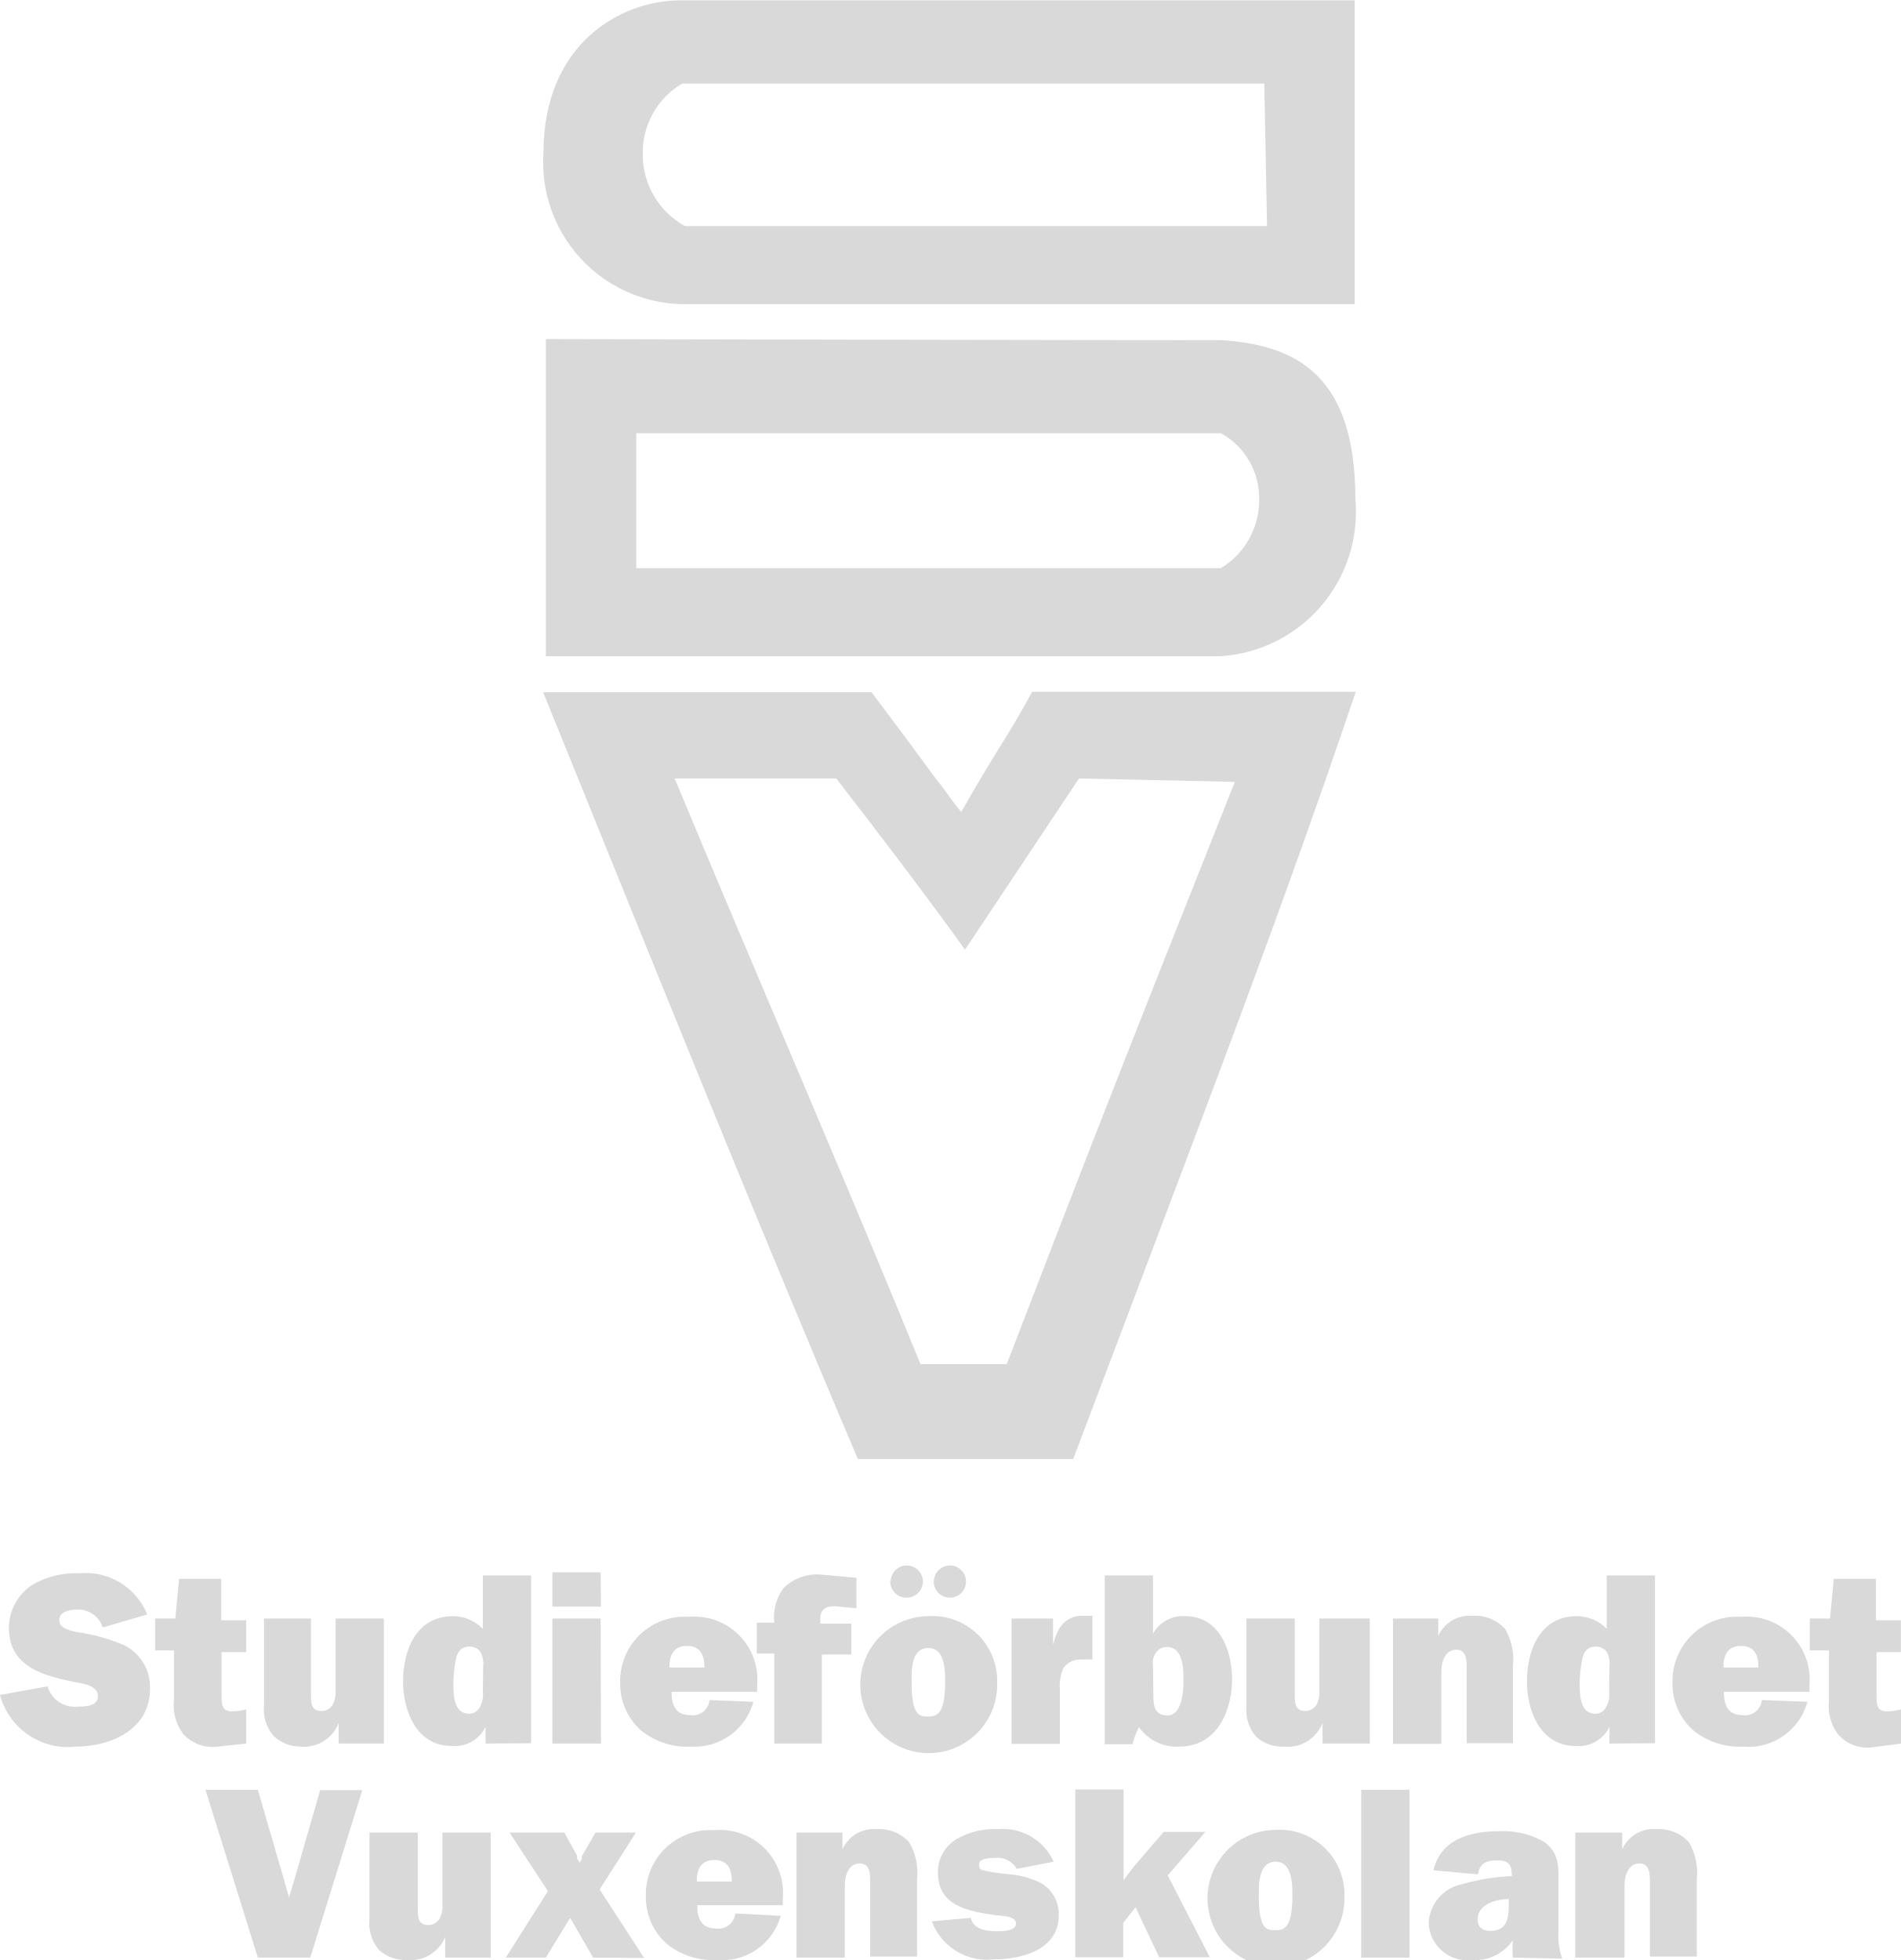
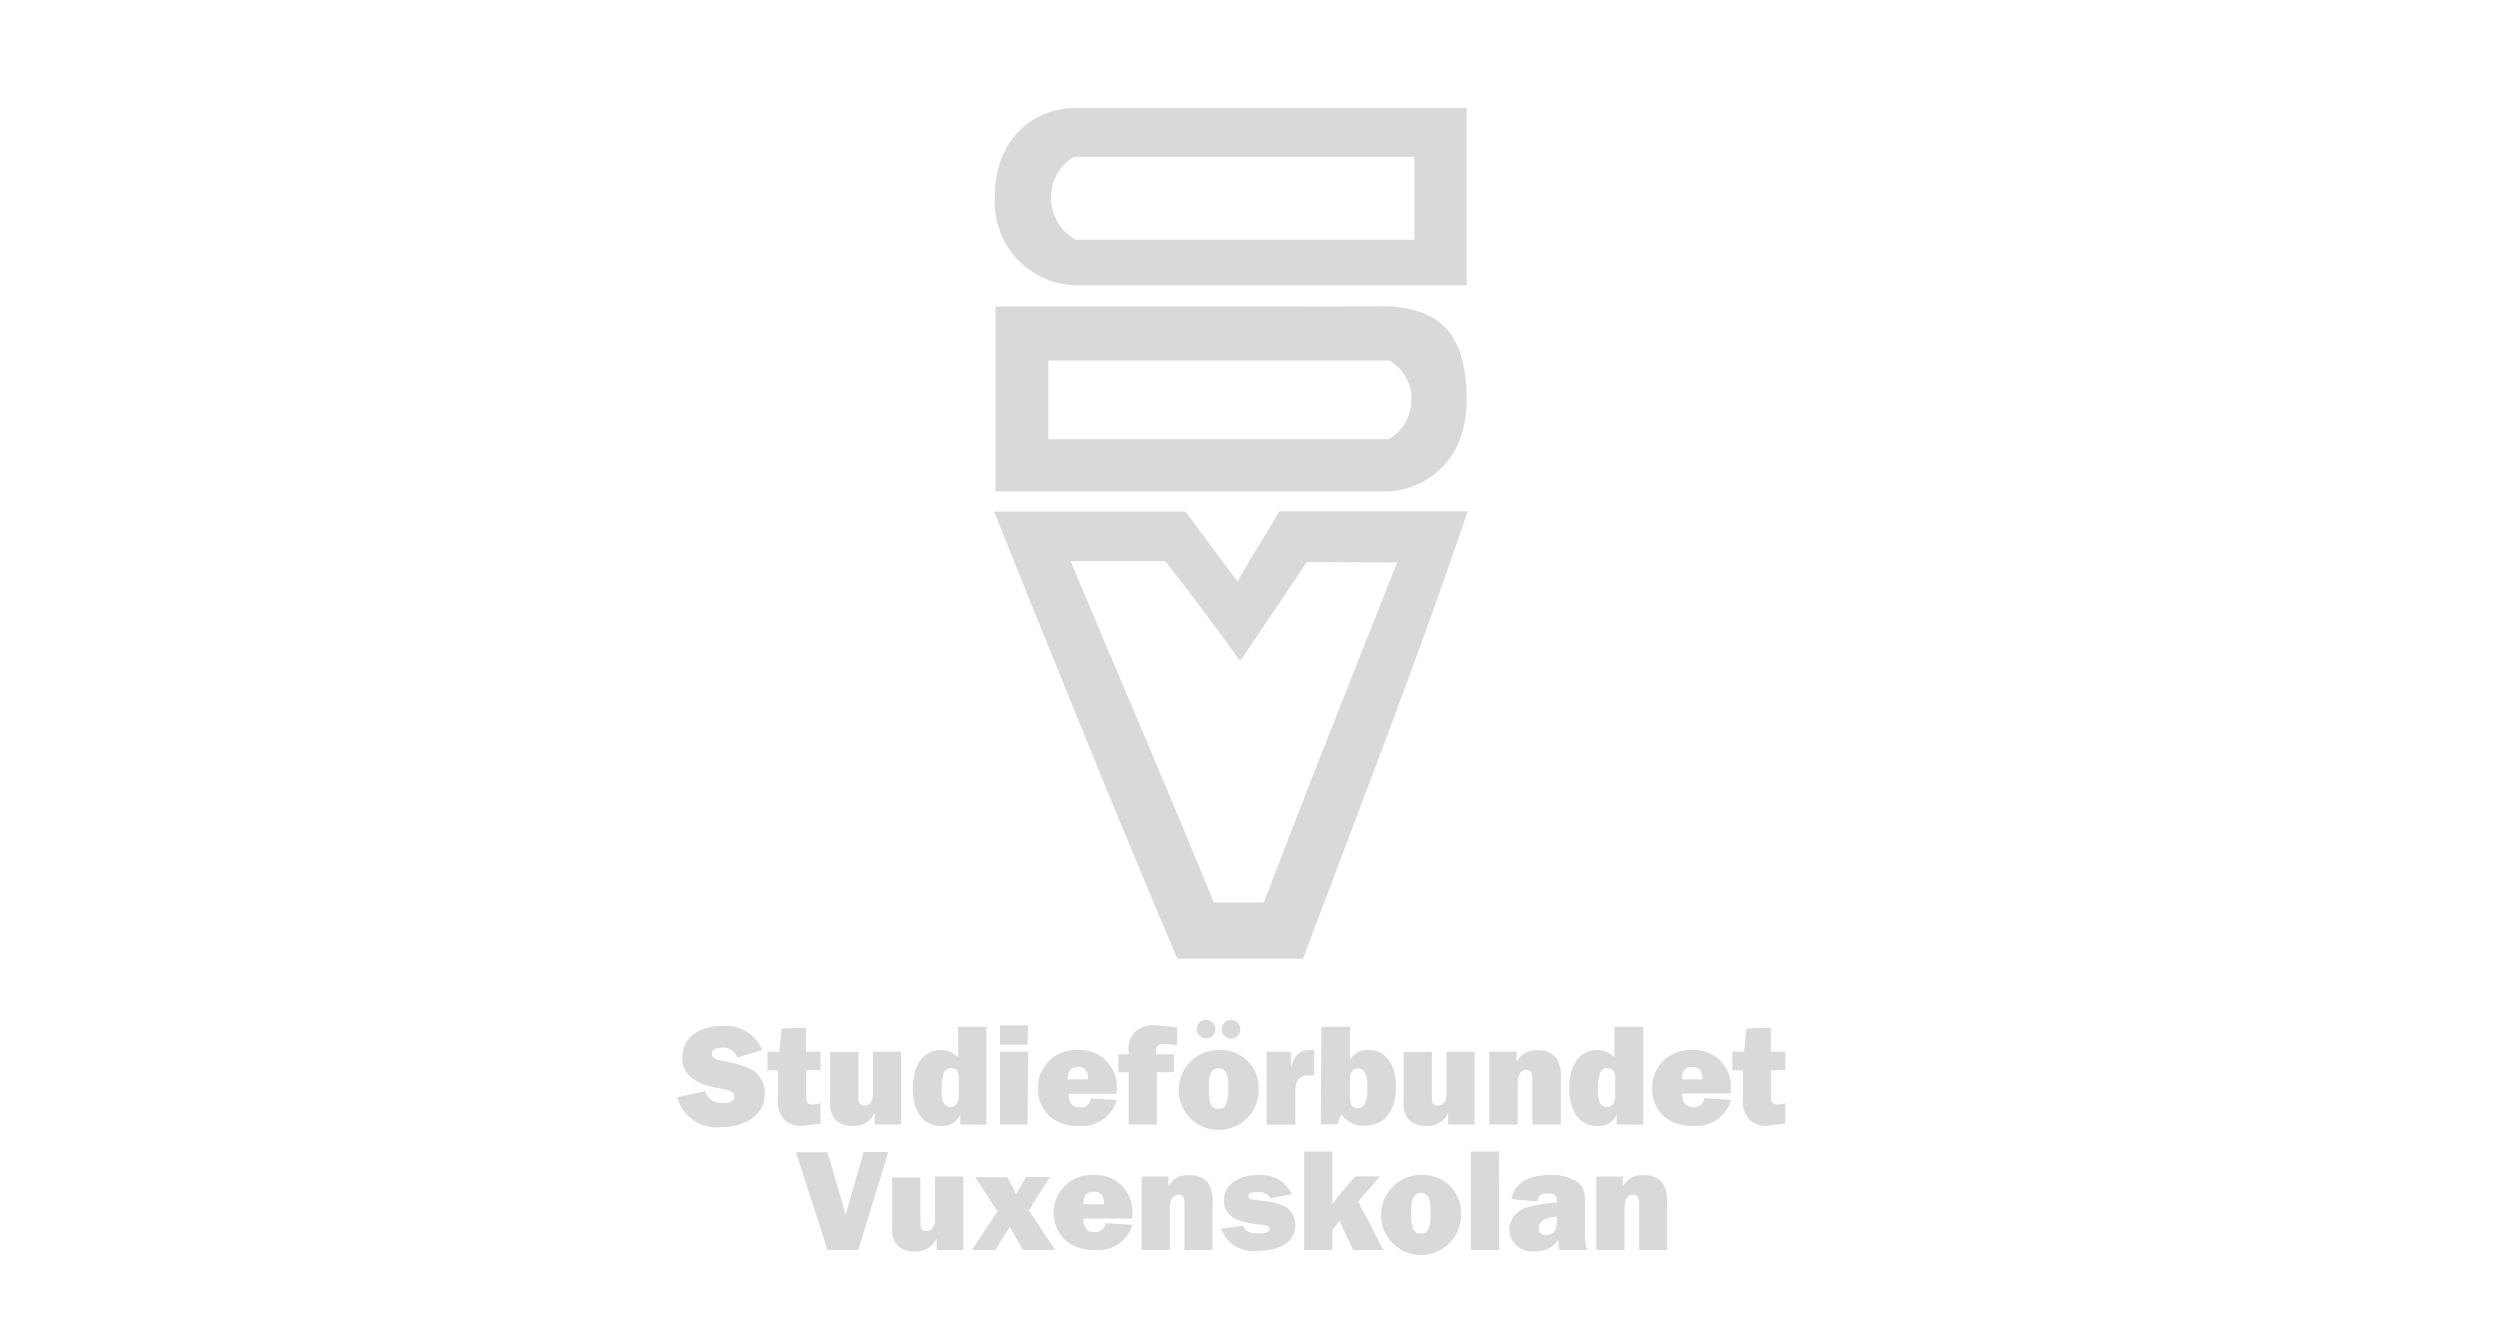
- <svg xmlns="http://www.w3.org/2000/svg" viewBox="0 0 55.5 57.23">
+ <svg xmlns="http://www.w3.org/2000/svg" viewBox="0 0 150 80">
  <defs>
    <style>.cls-1{opacity:0.15;}</style>
  </defs>
-   <g id="Layer_2" data-name="Layer 2">
-     <g id="Layer_1-2" data-name="Layer 1">
-       <g class="cls-1">
-         <path d="M39.56,8.88H19.87a4.14,4.14,0,0,1-4-4.41c0-3.22,2.28-4.46,4-4.46H39.56ZM36.92,2.44h-17a2.34,2.34,0,0,0-1.15,2.07A2.38,2.38,0,0,0,20,6.6h17Z" />
-         <path d="M35.64,9.93c2.28.14,3.94,1.08,3.94,4.65a4.22,4.22,0,0,1-3.94,4.58c-.74,0-17.61,0-17.61,0H15.94l0-9.26S34.35,9.94,35.64,9.93Zm0,2.72-17.06,0v3.94H35.65a2.31,2.31,0,0,0,1.12-2A2.17,2.17,0,0,0,35.64,12.64Z" />
-         <path d="M27.36,22.78c.22.26.45.62.71.93,1-1.77,1.38-2.23,2.07-3.51h9.45c-2.08,6.17-4.24,11.78-6.47,17.7L31.34,42.6H25.05c-3.16-7.44-6-14.53-9.19-22.39h9.59C26.58,21.72,26.36,21.42,27.36,22.78Zm4.15-.05-3.33,5c-1.12-1.56-2.45-3.31-3.76-5H19.7c2.45,5.88,5.06,11.9,7.18,17.1H29.4c2.16-5.61,2.9-7.55,6.66-17Z" />
-         <path d="M1.39,49.24a.82.82,0,0,0,.89.59c.19,0,.58,0,.58-.3s-.38-.36-.6-.4c-.92-.18-2-.43-2-1.59a1.52,1.52,0,0,1,.63-1.23,2.48,2.48,0,0,1,1.41-.37,1.94,1.94,0,0,1,2,1.2L3,47.52A.75.75,0,0,0,2.22,47c-.2,0-.49.06-.49.31s.36.31.54.35a5.2,5.2,0,0,1,1.38.39,1.36,1.36,0,0,1,.73,1.25C4.39,50.51,3.22,51,2.21,51A2.05,2.05,0,0,1,0,49.49Z" />
-         <path d="M4.53,48.19v-.93h.59l.11-1.16,1.23,0v1.21h.73v.93H6.47v1.26c0,.26,0,.47.31.47a1.61,1.61,0,0,0,.41-.06v1L6.35,51a1.15,1.15,0,0,1-1-.37,1.38,1.38,0,0,1-.27-1V48.19Z" />
-         <path d="M9.89,50.91v-.6h0A1.09,1.09,0,0,1,8.77,51,1.16,1.16,0,0,1,8,50.7a1.19,1.19,0,0,1-.29-.92V47.26H9.08v2.21c0,.24,0,.49.31.49a.38.38,0,0,0,.34-.21.79.79,0,0,0,.07-.39v-2.1h1.41v3.65Z" />
-         <path d="M14.18,50.91v-.49h0a1,1,0,0,1-1,.56c-1,0-1.41-1-1.41-1.88s.36-1.91,1.46-1.91a1.22,1.22,0,0,1,.87.37V46h1.41v4.9Zm-.07-2.26a.68.68,0,0,0-.09-.43.38.38,0,0,0-.31-.14c-.25,0-.36.16-.4.39a3.64,3.64,0,0,0-.07.68c0,.32,0,.89.46.89a.35.35,0,0,0,.31-.19.75.75,0,0,0,.09-.46Z" />
-         <path d="M17.55,50.91H16.13V47.26h1.41Zm0-4H16.13v-1h1.41Z" />
-         <path d="M22,49.69A1.78,1.78,0,0,1,20.18,51a2.15,2.15,0,0,1-1.47-.48,1.82,1.82,0,0,1-.6-1.37,1.88,1.88,0,0,1,2-1.94,1.84,1.84,0,0,1,2,2v.19H19.61c0,.39.12.68.55.68a.49.49,0,0,0,.56-.44Zm-1.43-1c0-.36-.11-.63-.51-.63s-.52.29-.51.63Z" />
-         <path d="M24,50.91H22.61V48.28H22.1v-.9h.51v0a1.46,1.46,0,0,1,.26-1,1.39,1.39,0,0,1,1.14-.4l1,.09v.89l-.64-.06c-.35,0-.45.17-.41.51h.9v.9H24Z" />
-         <path d="M29.12,49.12a2,2,0,1,1-2-1.93A1.89,1.89,0,0,1,29.12,49.12Zm-2.5,0c0,1,.24,1,.49,1s.49-.07.49-1c0-.35,0-1-.49-1S26.62,48.72,26.62,49.07Zm.65-2.94a.47.47,0,1,1,.46.47A.47.47,0,0,1,27.27,46.13Zm-1.26,0a.47.47,0,1,1,.46.47A.47.47,0,0,1,26,46.13Z" />
-         <path d="M30.76,48c.12-.51.39-.86.95-.82h.19v1.28a1.13,1.13,0,0,0-.27,0,.61.61,0,0,0-.58.25,1.31,1.31,0,0,0-.1.63v1.58H29.54V47.26h1.21V48Z" />
-         <path d="M32.26,46h1.41V47.7h0a1,1,0,0,1,.94-.51c1,0,1.37,1,1.37,1.85S35.58,51,34.43,51a1.34,1.34,0,0,1-1.17-.57,2.49,2.49,0,0,0-.19.5h-.81Zm1.42,3.45c0,.29,0,.64.41.64s.47-.65.47-1,0-1-.49-1a.38.38,0,0,0-.31.16.52.52,0,0,0-.09.39Z" />
-         <path d="M38.62,50.91v-.6h0A1.09,1.09,0,0,1,37.5,51a1.16,1.16,0,0,1-.81-.28,1.19,1.19,0,0,1-.29-.92V47.26h1.41v2.21c0,.24,0,.49.31.49a.38.38,0,0,0,.34-.21.79.79,0,0,0,.07-.39v-2.1H40v3.65Z" />
-         <path d="M42,47.26v.51h0a1,1,0,0,1,1-.59,1.19,1.19,0,0,1,.95.38,1.78,1.78,0,0,1,.23,1.09v2.25H42.83V48.7c0-.22,0-.53-.31-.53s-.43.34-.43.64v2.11H40.68V47.26Z" />
-         <path d="M47,50.91v-.49h0a1,1,0,0,1-1,.56c-1,0-1.41-1-1.41-1.88s.36-1.91,1.46-1.91a1.22,1.22,0,0,1,.87.37V46h1.41v4.9ZM47,48.65a.68.68,0,0,0-.09-.43.38.38,0,0,0-.31-.14c-.25,0-.36.16-.4.39a3.65,3.65,0,0,0-.07.68c0,.32,0,.89.46.89a.35.35,0,0,0,.31-.19.75.75,0,0,0,.09-.46Z" />
-         <path d="M52.78,49.69A1.78,1.78,0,0,1,50.91,51a2.15,2.15,0,0,1-1.47-.48,1.82,1.82,0,0,1-.6-1.37,1.88,1.88,0,0,1,2-1.94,1.84,1.84,0,0,1,2,2v.19H50.34c0,.39.12.68.55.68a.49.49,0,0,0,.56-.44Zm-1.43-1c0-.36-.11-.63-.51-.63s-.52.29-.51.63Z" />
-         <path d="M52.85,48.19v-.93h.59l.11-1.16,1.23,0v1.21h.73v.93h-.71v1.26c0,.26,0,.47.31.47a1.61,1.61,0,0,0,.41-.06v1l-.84.11a1.15,1.15,0,0,1-1-.37,1.38,1.38,0,0,1-.27-1V48.19Z" />
-         <path d="M9.06,57.16H7.53L6,52.26H7.53l.77,2.65.14.49.14-.46.77-2.67h1.23Z" />
-         <path d="M13,57.16v-.6h0a1.09,1.09,0,0,1-1.11.67,1.16,1.16,0,0,1-.81-.28,1.19,1.19,0,0,1-.29-.92V53.51h1.41v2.21c0,.24,0,.49.31.49a.38.38,0,0,0,.34-.21.79.79,0,0,0,.07-.39v-2.1h1.41v3.65Z" />
-         <path d="M17.32,57.16,16.65,56l-.71,1.16H14.77L16,55.22l-1.12-1.71h1.6l.37.67,0,.08.08.13.06-.11,0-.08.4-.69h1.18l-1.06,1.66,1.3,2Z" />
-         <path d="M22.8,55.94a1.78,1.78,0,0,1-1.87,1.29,2.15,2.15,0,0,1-1.47-.48,1.82,1.82,0,0,1-.6-1.37,1.88,1.88,0,0,1,2-1.94,1.84,1.84,0,0,1,2,2v.19H20.36c0,.39.12.68.55.68a.49.49,0,0,0,.56-.44Zm-1.43-1c0-.36-.11-.63-.51-.63s-.52.29-.51.63Z" />
-         <path d="M24.6,53.51V54h0a1,1,0,0,1,1-.59,1.19,1.19,0,0,1,.95.38,1.78,1.78,0,0,1,.23,1.09v2.25H25.41V54.94c0-.22,0-.53-.31-.53s-.43.34-.43.64v2.11H23.26V53.51Z" />
-         <path d="M28.35,56c.08.35.47.39.78.39.14,0,.54,0,.54-.23s-.49-.22-.61-.24c-.76-.11-1.67-.26-1.67-1.23a1.11,1.11,0,0,1,.56-1,2.17,2.17,0,0,1,1.17-.28,1.63,1.63,0,0,1,1.65.95l-1.08.21a.64.64,0,0,0-.64-.32c-.11,0-.46,0-.46.19s.12.16.21.19a5.52,5.52,0,0,0,.61.09,2.54,2.54,0,0,1,1,.27,1.06,1.06,0,0,1,.51.93c0,1-1.06,1.29-1.88,1.29a1.72,1.72,0,0,1-1.83-1.11Z" />
-         <path d="M34.1,54.76l1.23,2.39H33.85l-.69-1.46-.36.46v1H31.4v-4.9h1.41V54.9l.31-.41.86-1H35.2Z" />
-         <path d="M39.26,55.36a2,2,0,1,1-2-1.93A1.89,1.89,0,0,1,39.26,55.36Zm-2.5,0c0,1,.24,1,.49,1s.49-.07.49-1c0-.35,0-1-.49-1S36.76,55,36.76,55.31Z" />
-         <path d="M41.16,57.16H39.75v-4.9h1.41Z" />
-         <path d="M44.18,57.16a2.39,2.39,0,0,1,0-.51,1.33,1.33,0,0,1-1.19.58,1.13,1.13,0,0,1-1.27-1.1,1.22,1.22,0,0,1,1-1.12,6.13,6.13,0,0,1,1.43-.23v0c0-.33-.09-.46-.43-.46s-.51.1-.56.41l-1.3-.12c.21-.91,1.08-1.14,1.9-1.14a2.4,2.4,0,0,1,1.33.31c.48.34.42.81.42,1.33v1.28a2,2,0,0,0,.11.8Zm-.12-1.71c-.34,0-.91.14-.91.59,0,.24.15.34.37.34.54,0,.54-.45.54-.85Z" />
-         <path d="M47.37,53.51V54h0a1,1,0,0,1,1-.59,1.19,1.19,0,0,1,.95.38,1.78,1.78,0,0,1,.23,1.09v2.25H48.18V54.94c0-.22,0-.53-.31-.53s-.43.34-.43.64v2.11H46V53.51Z" />
-       </g>
+   <g id="Layer_1" data-name="Layer 1">
+     <g class="cls-1">
+       <path d="M88,17.12H64.44a5,5,0,0,1-4.75-5.29c0-3.86,2.73-5.35,4.75-5.35H88ZM84.86,9.41H64.44a2.81,2.81,0,0,0-1.38,2.48,2.86,2.86,0,0,0,1.49,2.5H84.86Z" />
+       <path d="M83.33,18.38C86.06,18.55,88,19.67,88,24s-3.3,5.48-4.72,5.48c-.89,0-21.1,0-21.1,0H59.73l0-11.09S81.79,18.4,83.33,18.38Zm0,3.25-20.43,0v4.72H83.34A2.77,2.77,0,0,0,84.69,24,2.6,2.6,0,0,0,83.33,21.63Z" />
+       <path d="M73.41,33.78c.26.31.54.75.85,1.11,1.17-2.12,1.65-2.67,2.48-4.21H88.06c-2.49,7.39-5.08,14.11-7.75,21.2l-2.13,5.64H70.64c-3.79-8.92-7.2-17.4-11-26.83H71.12C72.48,32.51,72.21,32.15,73.41,33.78Zm5-.06-4,5.94c-1.34-1.87-2.94-4-4.5-6H64.23c2.94,7,6.06,14.25,8.6,20.49h3c2.58-6.72,3.47-9,8-20.4Z" />
+       <path d="M42.3,65.47a1,1,0,0,0,1.07.71c.23,0,.69,0,.69-.36s-.45-.43-.72-.48c-1.1-.21-2.41-.51-2.41-1.91A1.82,1.82,0,0,1,41.68,62a3,3,0,0,1,1.68-.44A2.33,2.33,0,0,1,45.73,63l-1.49.45a.9.9,0,0,0-.95-.59c-.24,0-.58.07-.58.38s.43.37.65.42a6.23,6.23,0,0,1,1.66.47,1.63,1.63,0,0,1,.87,1.5c0,1.41-1.4,2-2.62,2a2.46,2.46,0,0,1-2.64-1.79Z" />
+       <path d="M46.05,64.22V63.1h.71l.13-1.39,1.47-.05V63.1h.87v1.11h-.86v1.5c0,.32,0,.56.37.56a1.93,1.93,0,0,0,.49-.08v1.22l-1,.13A1.38,1.38,0,0,1,47,67.11a1.65,1.65,0,0,1-.32-1.25V64.22Z" />
+       <path d="M52.48,67.47v-.72h0a1.3,1.3,0,0,1-1.33.8,1.38,1.38,0,0,1-1-.33,1.43,1.43,0,0,1-.34-1.1v-3h1.69v2.64c0,.28,0,.58.38.58a.46.46,0,0,0,.41-.25,1,1,0,0,0,.09-.46V63.1h1.69v4.37Z" />
+       <path d="M57.62,67.47v-.58h0a1.17,1.17,0,0,1-1.16.67c-1.26,0-1.69-1.17-1.69-2.25S55.17,63,56.49,63a1.47,1.47,0,0,1,1,.44V61.61h1.69v5.87Zm-.09-2.71a.81.81,0,0,0-.1-.51.46.46,0,0,0-.37-.17c-.3,0-.43.2-.48.46a4.36,4.36,0,0,0-.09.81c0,.38,0,1.07.56,1.07a.42.42,0,0,0,.38-.22.89.89,0,0,0,.1-.56Z" />
+       <path d="M61.65,67.47H60V63.1h1.69Zm0-4.79H60V61.52h1.69Z" />
+       <path d="M67,66a2.13,2.13,0,0,1-2.24,1.55A2.57,2.57,0,0,1,63,67a2.18,2.18,0,0,1-.72-1.64A2.26,2.26,0,0,1,64.7,63,2.2,2.2,0,0,1,67,65.4v.23H64.12c0,.47.15.81.66.81a.58.58,0,0,0,.67-.53Zm-1.71-1.24c0-.43-.14-.75-.62-.75s-.62.35-.61.75Z" />
+       <path d="M69.41,67.47H67.72V64.33h-.62V63.25h.62v-.06A1.74,1.74,0,0,1,68,62a1.66,1.66,0,0,1,1.37-.48l1.26.11V62.7l-.77-.07c-.42,0-.54.21-.5.62h1.08v1.08H69.41Z" />
+       <path d="M75.52,65.33A2.4,2.4,0,1,1,73.12,63,2.26,2.26,0,0,1,75.52,65.33Zm-3-.06c0,1.17.28,1.26.59,1.26s.59-.09.59-1.26c0-.42,0-1.18-.59-1.18S72.53,64.85,72.53,65.27Zm.78-3.52a.56.56,0,1,1,.56.56A.57.57,0,0,1,73.3,61.74Zm-1.5,0a.56.56,0,1,1,.56.56A.57.57,0,0,1,71.8,61.74Z" />
+       <path d="M77.48,64c.15-.61.46-1,1.14-1l.23,0v1.53a1.35,1.35,0,0,0-.32,0,.73.73,0,0,0-.69.3,1.57,1.57,0,0,0-.12.75v1.9H76V63.1h1.45V64Z" />
+       <path d="M79.28,61.61H81v2h0A1.14,1.14,0,0,1,82.12,63c1.22,0,1.64,1.17,1.64,2.21,0,1.21-.51,2.33-1.88,2.33a1.61,1.61,0,0,1-1.4-.68,3,3,0,0,0-.23.6h-1ZM81,65.74c0,.34,0,.76.49.76s.56-.78.56-1.2,0-1.2-.58-1.2a.46.46,0,0,0-.37.2.62.62,0,0,0-.1.46Z" />
+       <path d="M86.89,67.47v-.72h0a1.3,1.3,0,0,1-1.33.8,1.38,1.38,0,0,1-1-.33,1.43,1.43,0,0,1-.34-1.1v-3h1.69v2.64c0,.28,0,.58.38.58a.46.46,0,0,0,.41-.25,1,1,0,0,0,.09-.46V63.1h1.69v4.37Z" />
+       <path d="M91,63.1v.62h0a1.25,1.25,0,0,1,1.24-.7,1.43,1.43,0,0,1,1.14.45,2.13,2.13,0,0,1,.27,1.31v2.69H91.94V64.82c0-.27,0-.63-.37-.63s-.51.4-.51.76v2.52H89.36V63.1Z" />
+       <path d="M97,67.47v-.58h0a1.17,1.17,0,0,1-1.16.67c-1.26,0-1.69-1.17-1.69-2.25S94.54,63,95.86,63a1.47,1.47,0,0,1,1,.44V61.61H98.6v5.87Zm-.09-2.71a.81.81,0,0,0-.1-.51.46.46,0,0,0-.37-.17c-.3,0-.43.2-.48.46a4.37,4.37,0,0,0-.09.81c0,.38,0,1.07.56,1.07a.42.42,0,0,0,.38-.22.89.89,0,0,0,.1-.56Z" />
+       <path d="M103.86,66a2.13,2.13,0,0,1-2.24,1.55A2.57,2.57,0,0,1,99.85,67a2.18,2.18,0,0,1-.72-1.64A2.26,2.26,0,0,1,101.51,63a2.2,2.2,0,0,1,2.34,2.38v.23h-2.92c0,.47.15.81.66.81a.58.58,0,0,0,.67-.53Zm-1.71-1.24c0-.43-.14-.75-.62-.75s-.62.35-.61.75Z" />
+       <path d="M103.94,64.22V63.1h.71l.13-1.39,1.47-.05V63.1h.87v1.11h-.86v1.5c0,.32,0,.56.37.56a1.93,1.93,0,0,0,.49-.08v1.22l-1,.13a1.38,1.38,0,0,1-1.22-.44,1.65,1.65,0,0,1-.32-1.25V64.22Z" />
+       <path d="M51.49,75H49.65l-1.89-5.87h1.89l.92,3.17.17.58.16-.56.92-3.2h1.48Z" />
+       <path d="M56.2,75v-.72h0a1.3,1.3,0,0,1-1.33.8,1.38,1.38,0,0,1-1-.33,1.43,1.43,0,0,1-.34-1.1v-3h1.69v2.64c0,.28,0,.58.38.58a.46.46,0,0,0,.41-.25,1,1,0,0,0,.09-.46V70.59H57.8V75Z" />
+       <path d="M61.38,75l-.8-1.39L59.72,75H58.32l1.53-2.32-1.34-2.05h1.92l.44.8,0,.09.09.15.08-.14.05-.09.48-.82H63l-1.27,2L63.31,75Z" />
+       <path d="M67.95,73.49A2.13,2.13,0,0,1,65.7,75a2.57,2.57,0,0,1-1.76-.57,2.18,2.18,0,0,1-.72-1.64A2.26,2.26,0,0,1,65.6,70.5a2.2,2.2,0,0,1,2.34,2.38v.23H65c0,.47.15.81.66.81a.58.58,0,0,0,.67-.53Zm-1.71-1.24c0-.43-.14-.75-.62-.75s-.62.35-.61.75Z" />
+       <path d="M70.1,70.59v.62h0a1.25,1.25,0,0,1,1.24-.7,1.43,1.43,0,0,1,1.14.45,2.13,2.13,0,0,1,.27,1.31V75H71.07V72.31c0-.27,0-.63-.37-.63s-.51.4-.51.76V75H68.5V70.59Z" />
+       <path d="M74.59,73.54c.09.42.56.47.93.47.17,0,.65,0,.65-.27s-.58-.27-.74-.28c-.91-.13-2-.31-2-1.47a1.33,1.33,0,0,1,.68-1.15,2.6,2.6,0,0,1,1.4-.33,2,2,0,0,1,2,1.14l-1.29.25a.77.77,0,0,0-.76-.38c-.14,0-.55,0-.55.23s.15.2.26.22a6.61,6.61,0,0,0,.74.1,3,3,0,0,1,1.19.32,1.27,1.27,0,0,1,.62,1.11c0,1.21-1.27,1.55-2.26,1.55a2.05,2.05,0,0,1-2.2-1.33Z" />
+       <path d="M81.49,72.09,83,75H81.19l-.82-1.75-.43.55V75H78.25V69.09h1.69v3.16l.37-.49,1-1.18H82.8Z" />
+       <path d="M87.66,72.81a2.4,2.4,0,1,1-2.4-2.31A2.26,2.26,0,0,1,87.66,72.81Zm-3-.06c0,1.17.28,1.26.59,1.26s.59-.09.59-1.26c0-.42,0-1.18-.59-1.18S84.67,72.33,84.67,72.75Z" />
+       <path d="M89.95,75H88.25V69.09h1.69Z" />
+       <path d="M93.56,75a2.86,2.86,0,0,1-.06-.61,1.59,1.59,0,0,1-1.43.69,1.36,1.36,0,0,1-1.52-1.32,1.46,1.46,0,0,1,1.15-1.34,7.35,7.35,0,0,1,1.72-.27v0c0-.39-.1-.55-.51-.55s-.62.12-.67.49l-1.56-.15C90.94,70.78,92,70.5,93,70.5a2.88,2.88,0,0,1,1.6.38c.57.4.5,1,.5,1.59V74a2.43,2.43,0,0,0,.14,1Zm-.15-2c-.41,0-1.09.17-1.09.7,0,.28.18.4.44.4.64,0,.65-.54.65-1Z" />
+       <path d="M97.37,70.59v.62h0a1.25,1.25,0,0,1,1.24-.7,1.43,1.43,0,0,1,1.14.45,2.13,2.13,0,0,1,.27,1.31V75H98.35V72.31c0-.27,0-.63-.37-.63s-.51.4-.51.76V75H95.78V70.59Z" />
    </g>
  </g>
</svg>
